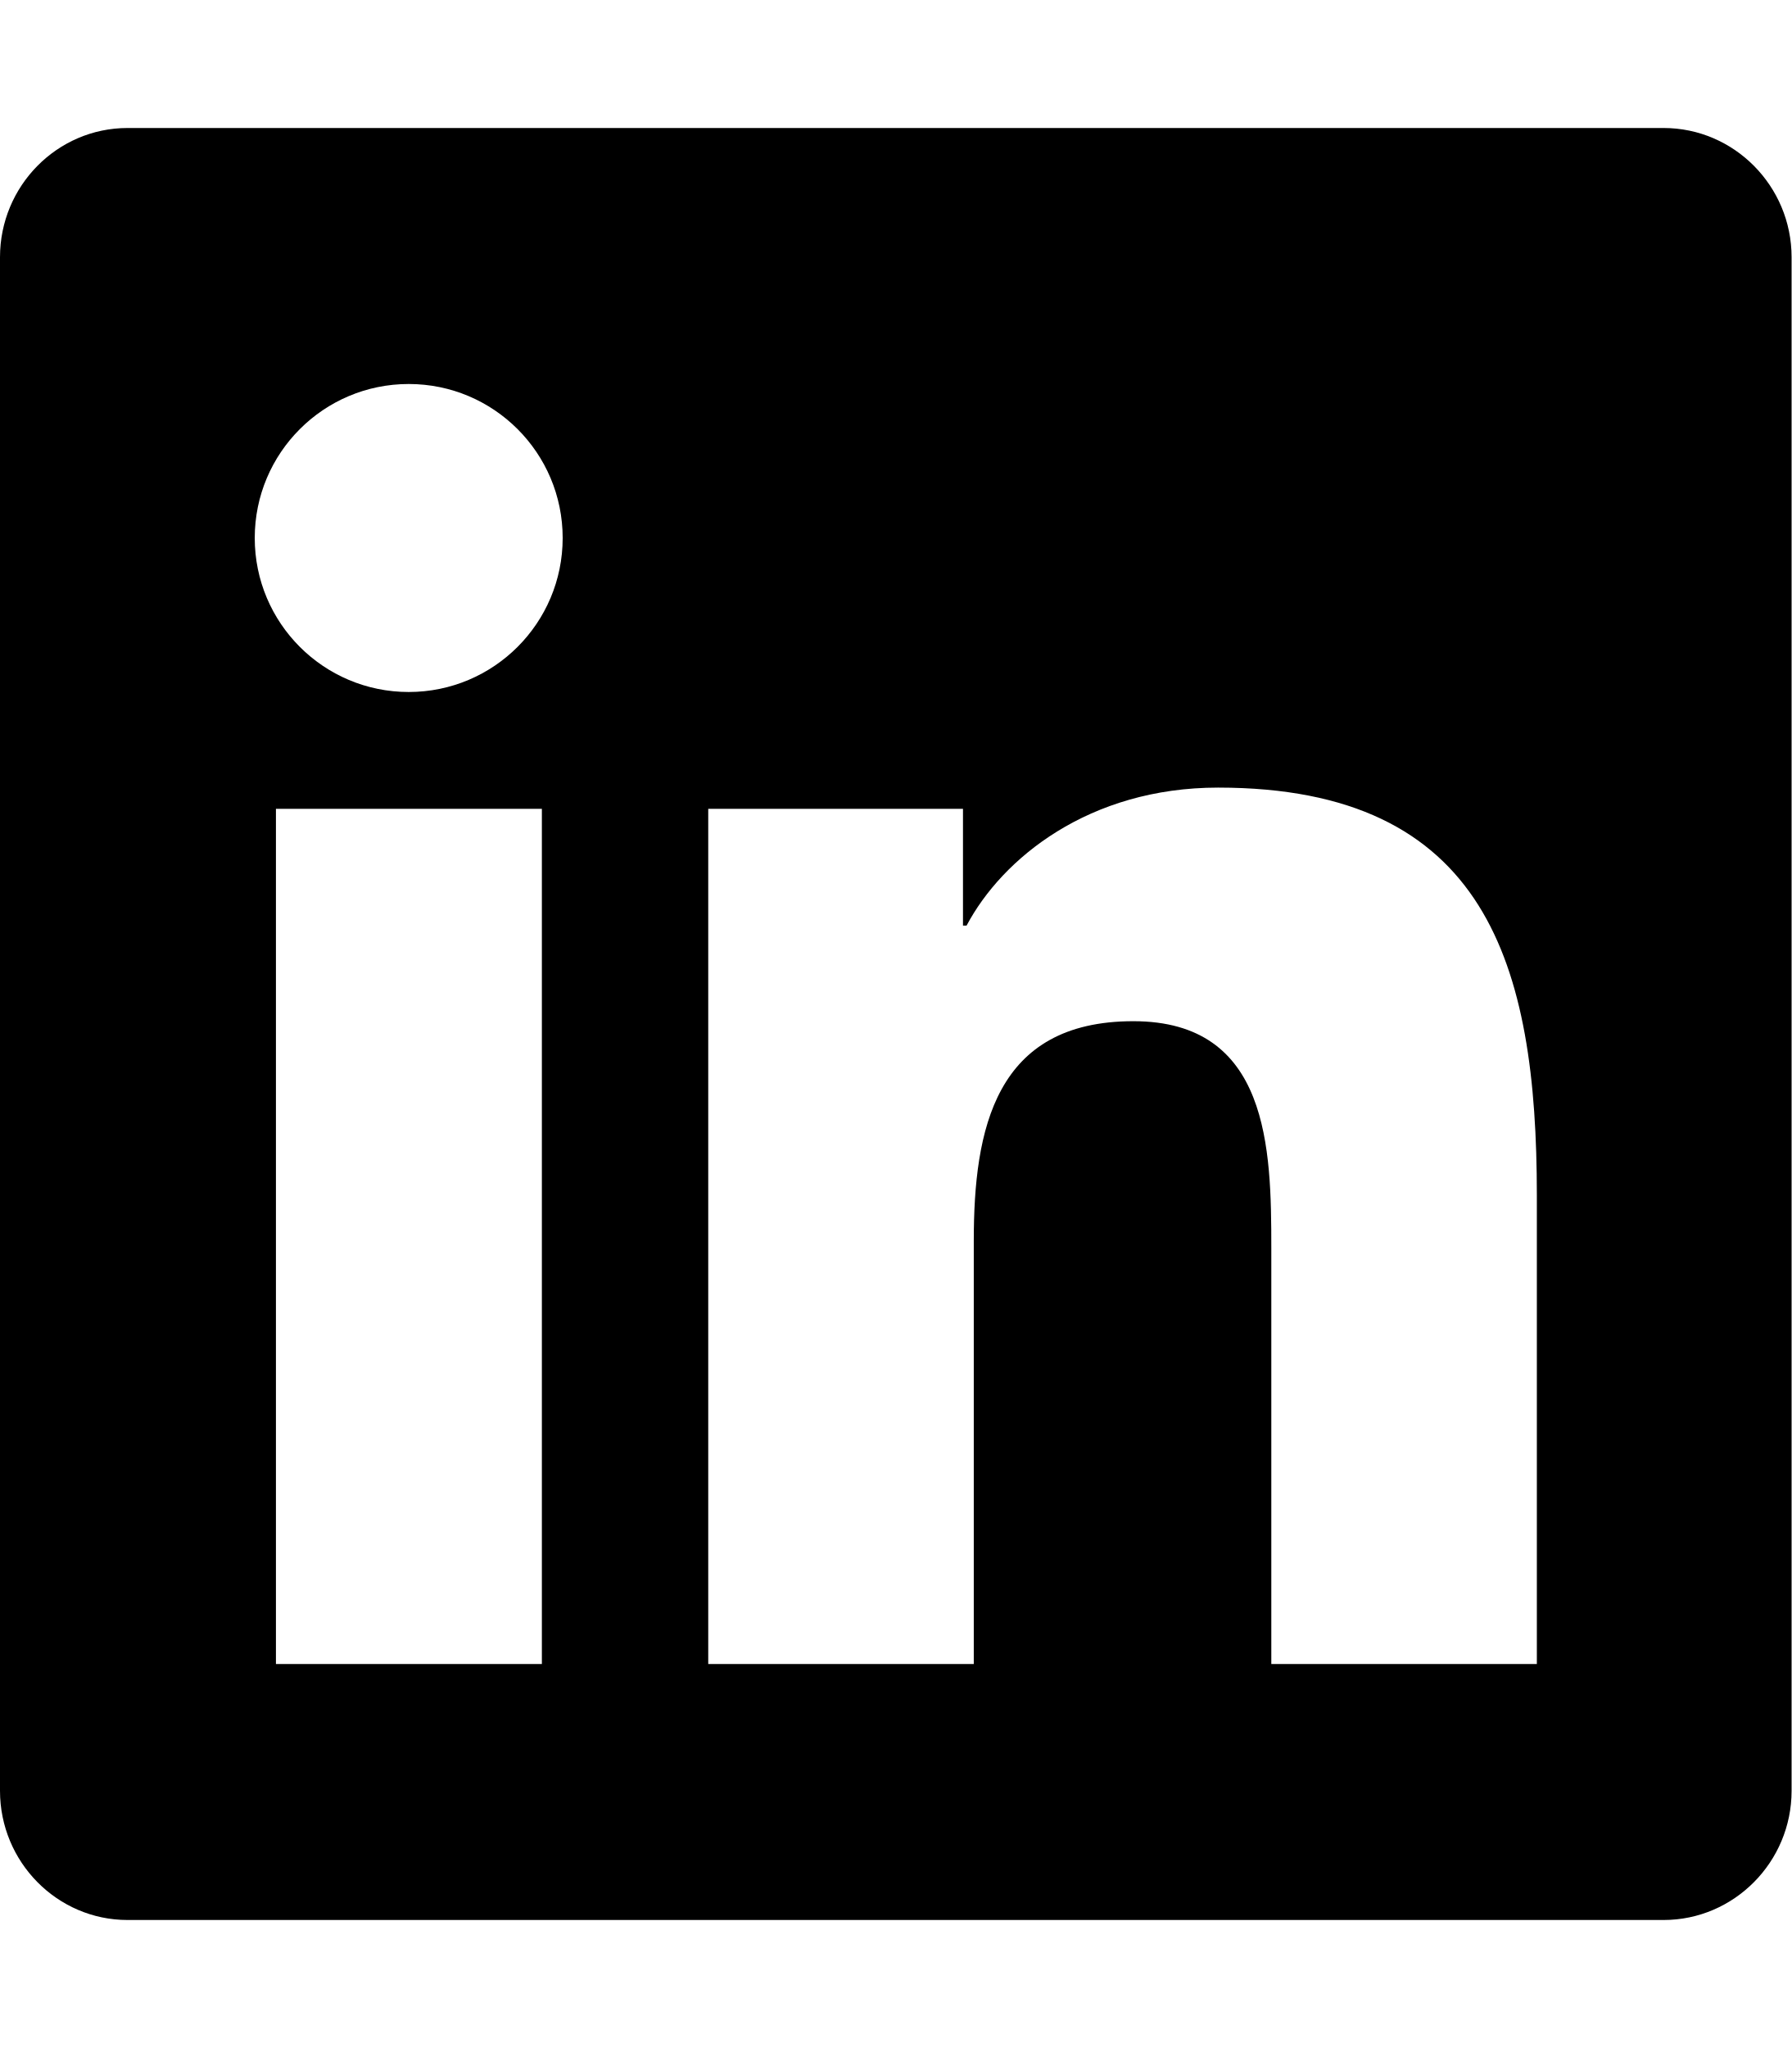
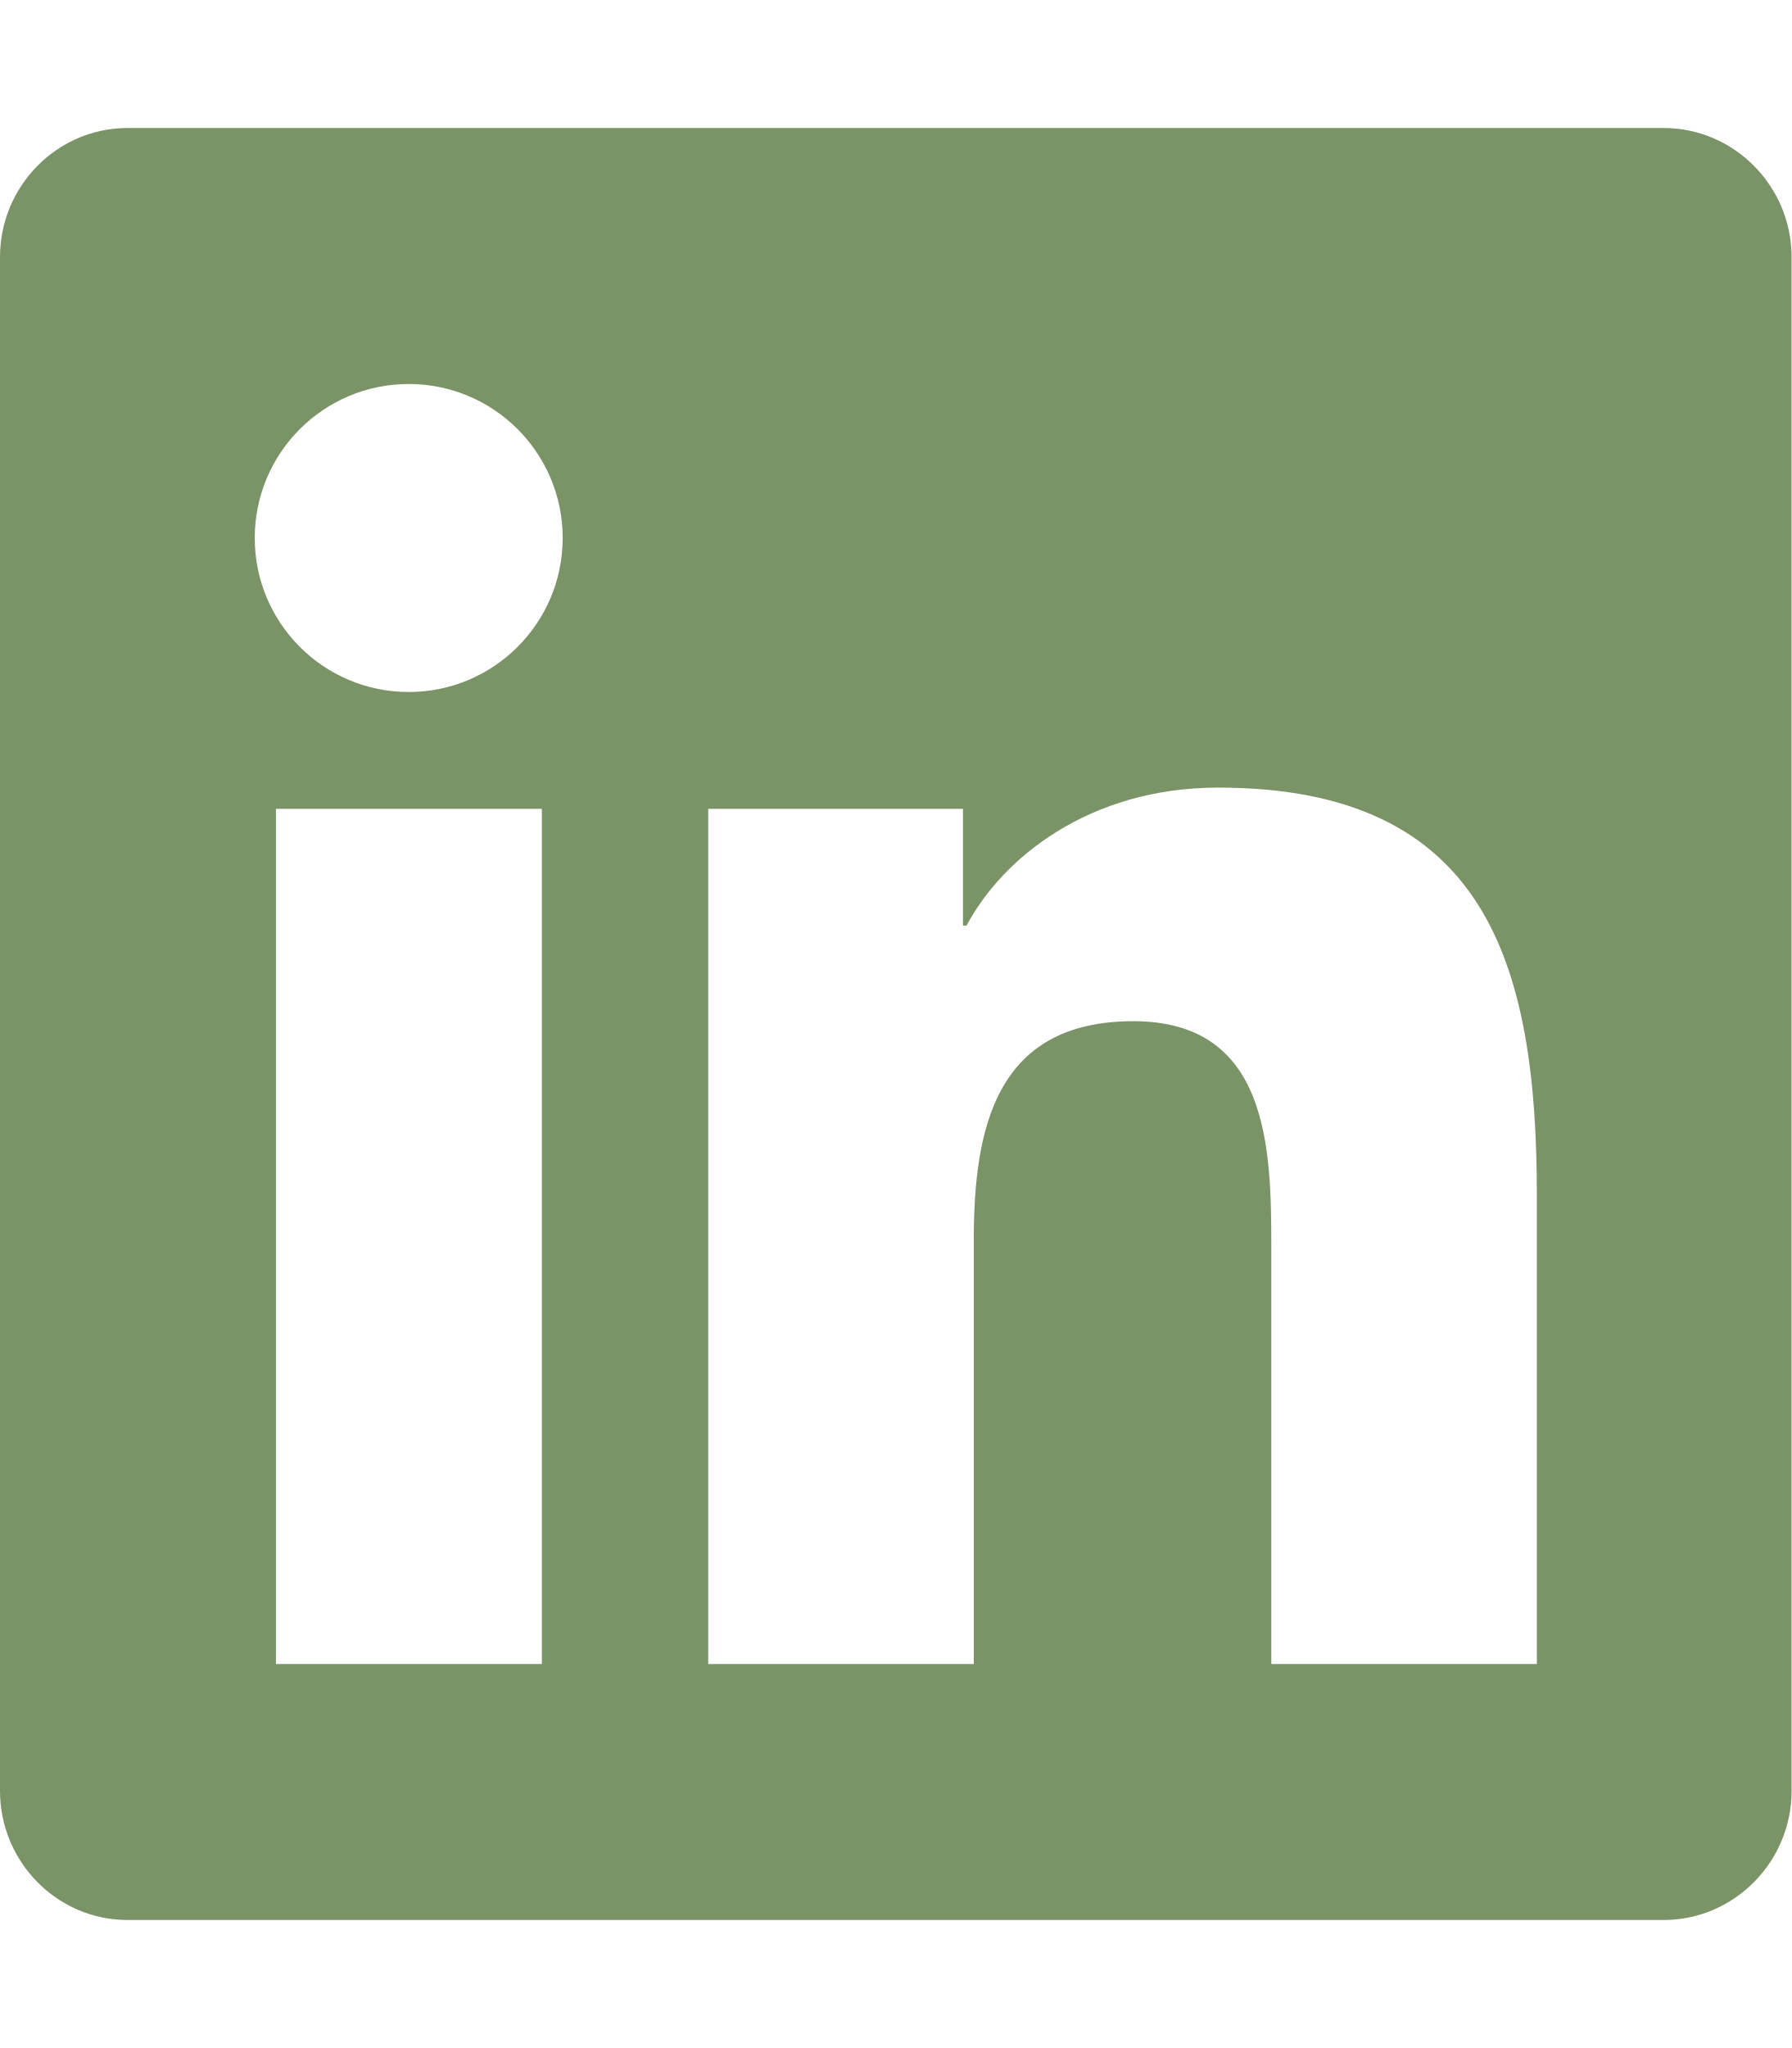
- <svg xmlns="http://www.w3.org/2000/svg" fill="#8CA17C" viewBox="0 0 448 512">
-   <path fill="currentColor" d="M416 32L31.9 32C14.3 32 0 46.5 0 64.3L0 447.7C0 465.5 14.3 480 31.9 480L416 480c17.6 0 32-14.5 32-32.3l0-383.4C448 46.5 433.6 32 416 32zM135.4 416l-66.4 0 0-213.8 66.5 0 0 213.8-.1 0zM102.2 96a38.5 38.5 0 1 1 0 77 38.5 38.5 0 1 1 0-77zM384.3 416l-66.4 0 0-104c0-24.8-.5-56.7-34.5-56.7-34.6 0-39.9 27-39.9 54.9l0 105.8-66.4 0 0-213.8 63.7 0 0 29.2 .9 0c8.9-16.8 30.6-34.5 62.9-34.5 67.2 0 79.7 44.3 79.7 101.9l0 117.2z" />
+ <svg xmlns="http://www.w3.org/2000/svg" viewBox="0 0 448 512" fill="#7A9467">
+   <path d="M416 32L31.9 32C14.3 32 0 46.5 0 64.3L0 447.7C0 465.5 14.3 480 31.9 480L416 480c17.6 0 32-14.5 32-32.3l0-383.4C448 46.5 433.6 32 416 32zM135.4 416l-66.4 0 0-213.8 66.5 0 0 213.8-.1 0zM102.2 96a38.5 38.5 0 1 1 0 77 38.5 38.5 0 1 1 0-77zM384.3 416l-66.4 0 0-104c0-24.8-.5-56.7-34.5-56.7-34.6 0-39.9 27-39.9 54.9l0 105.8-66.4 0 0-213.8 63.7 0 0 29.2 .9 0c8.9-16.8 30.6-34.5 62.9-34.5 67.2 0 79.7 44.3 79.7 101.9l0 117.2z" />
</svg>
